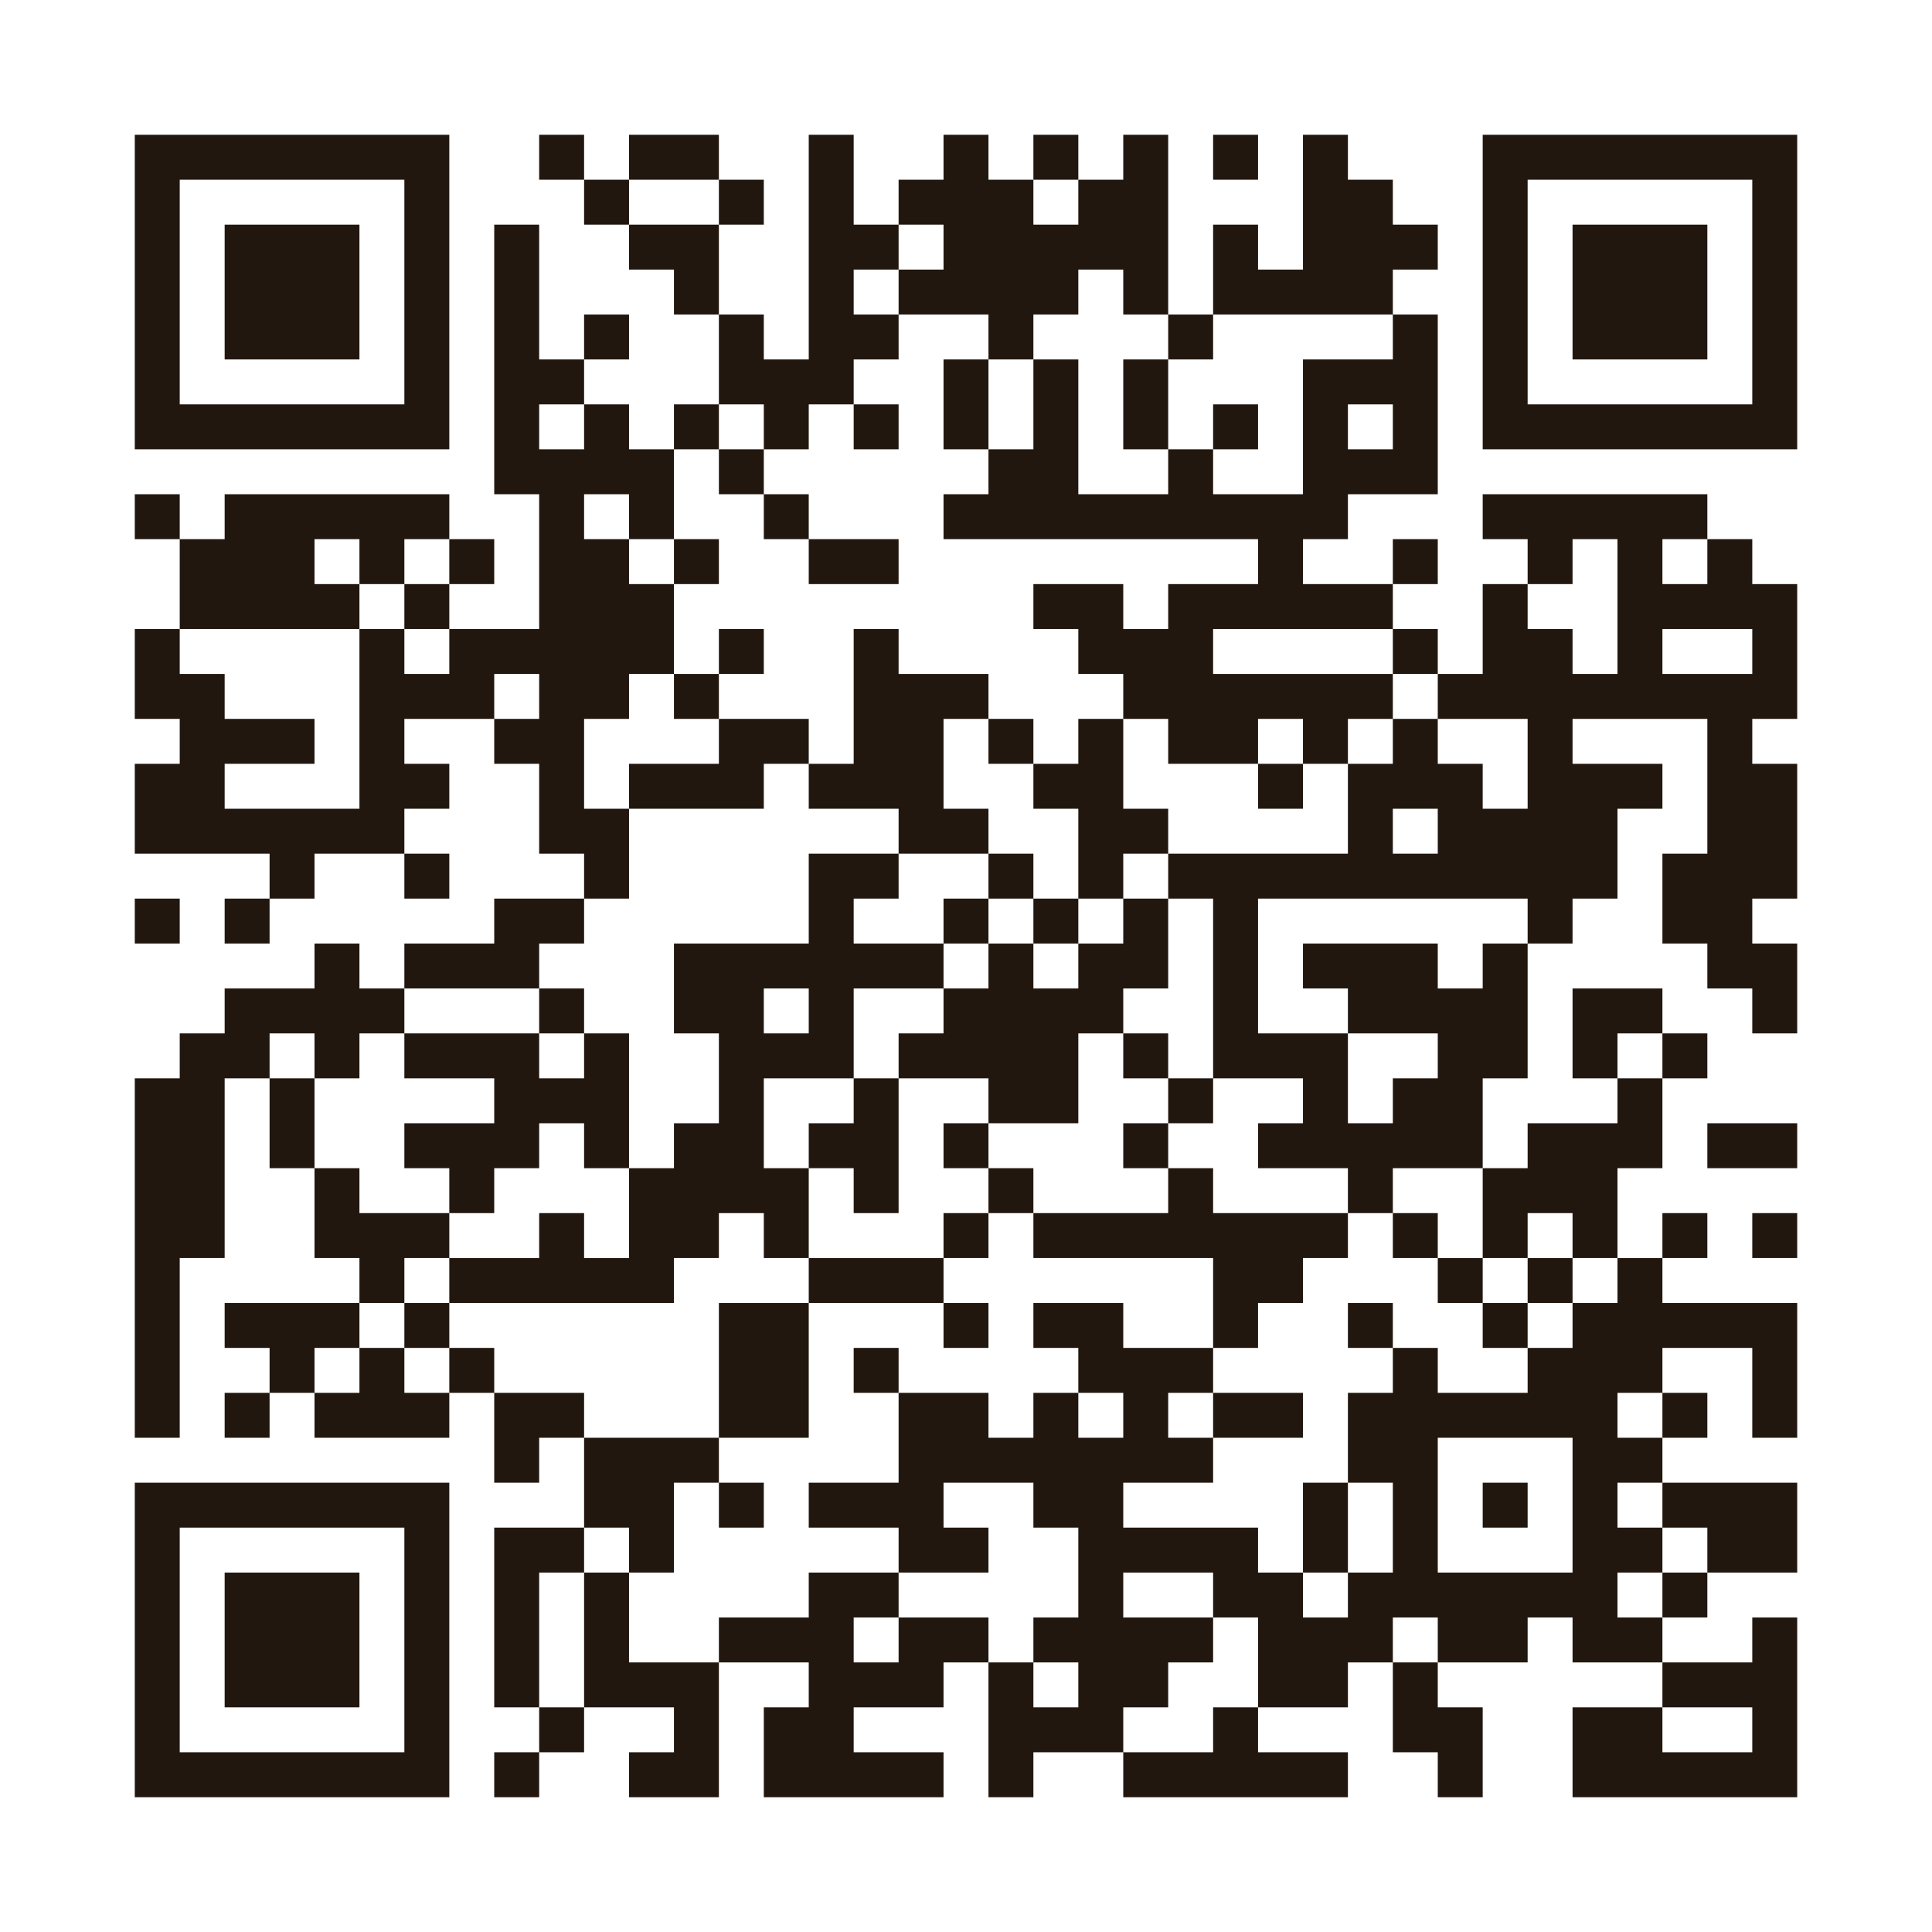
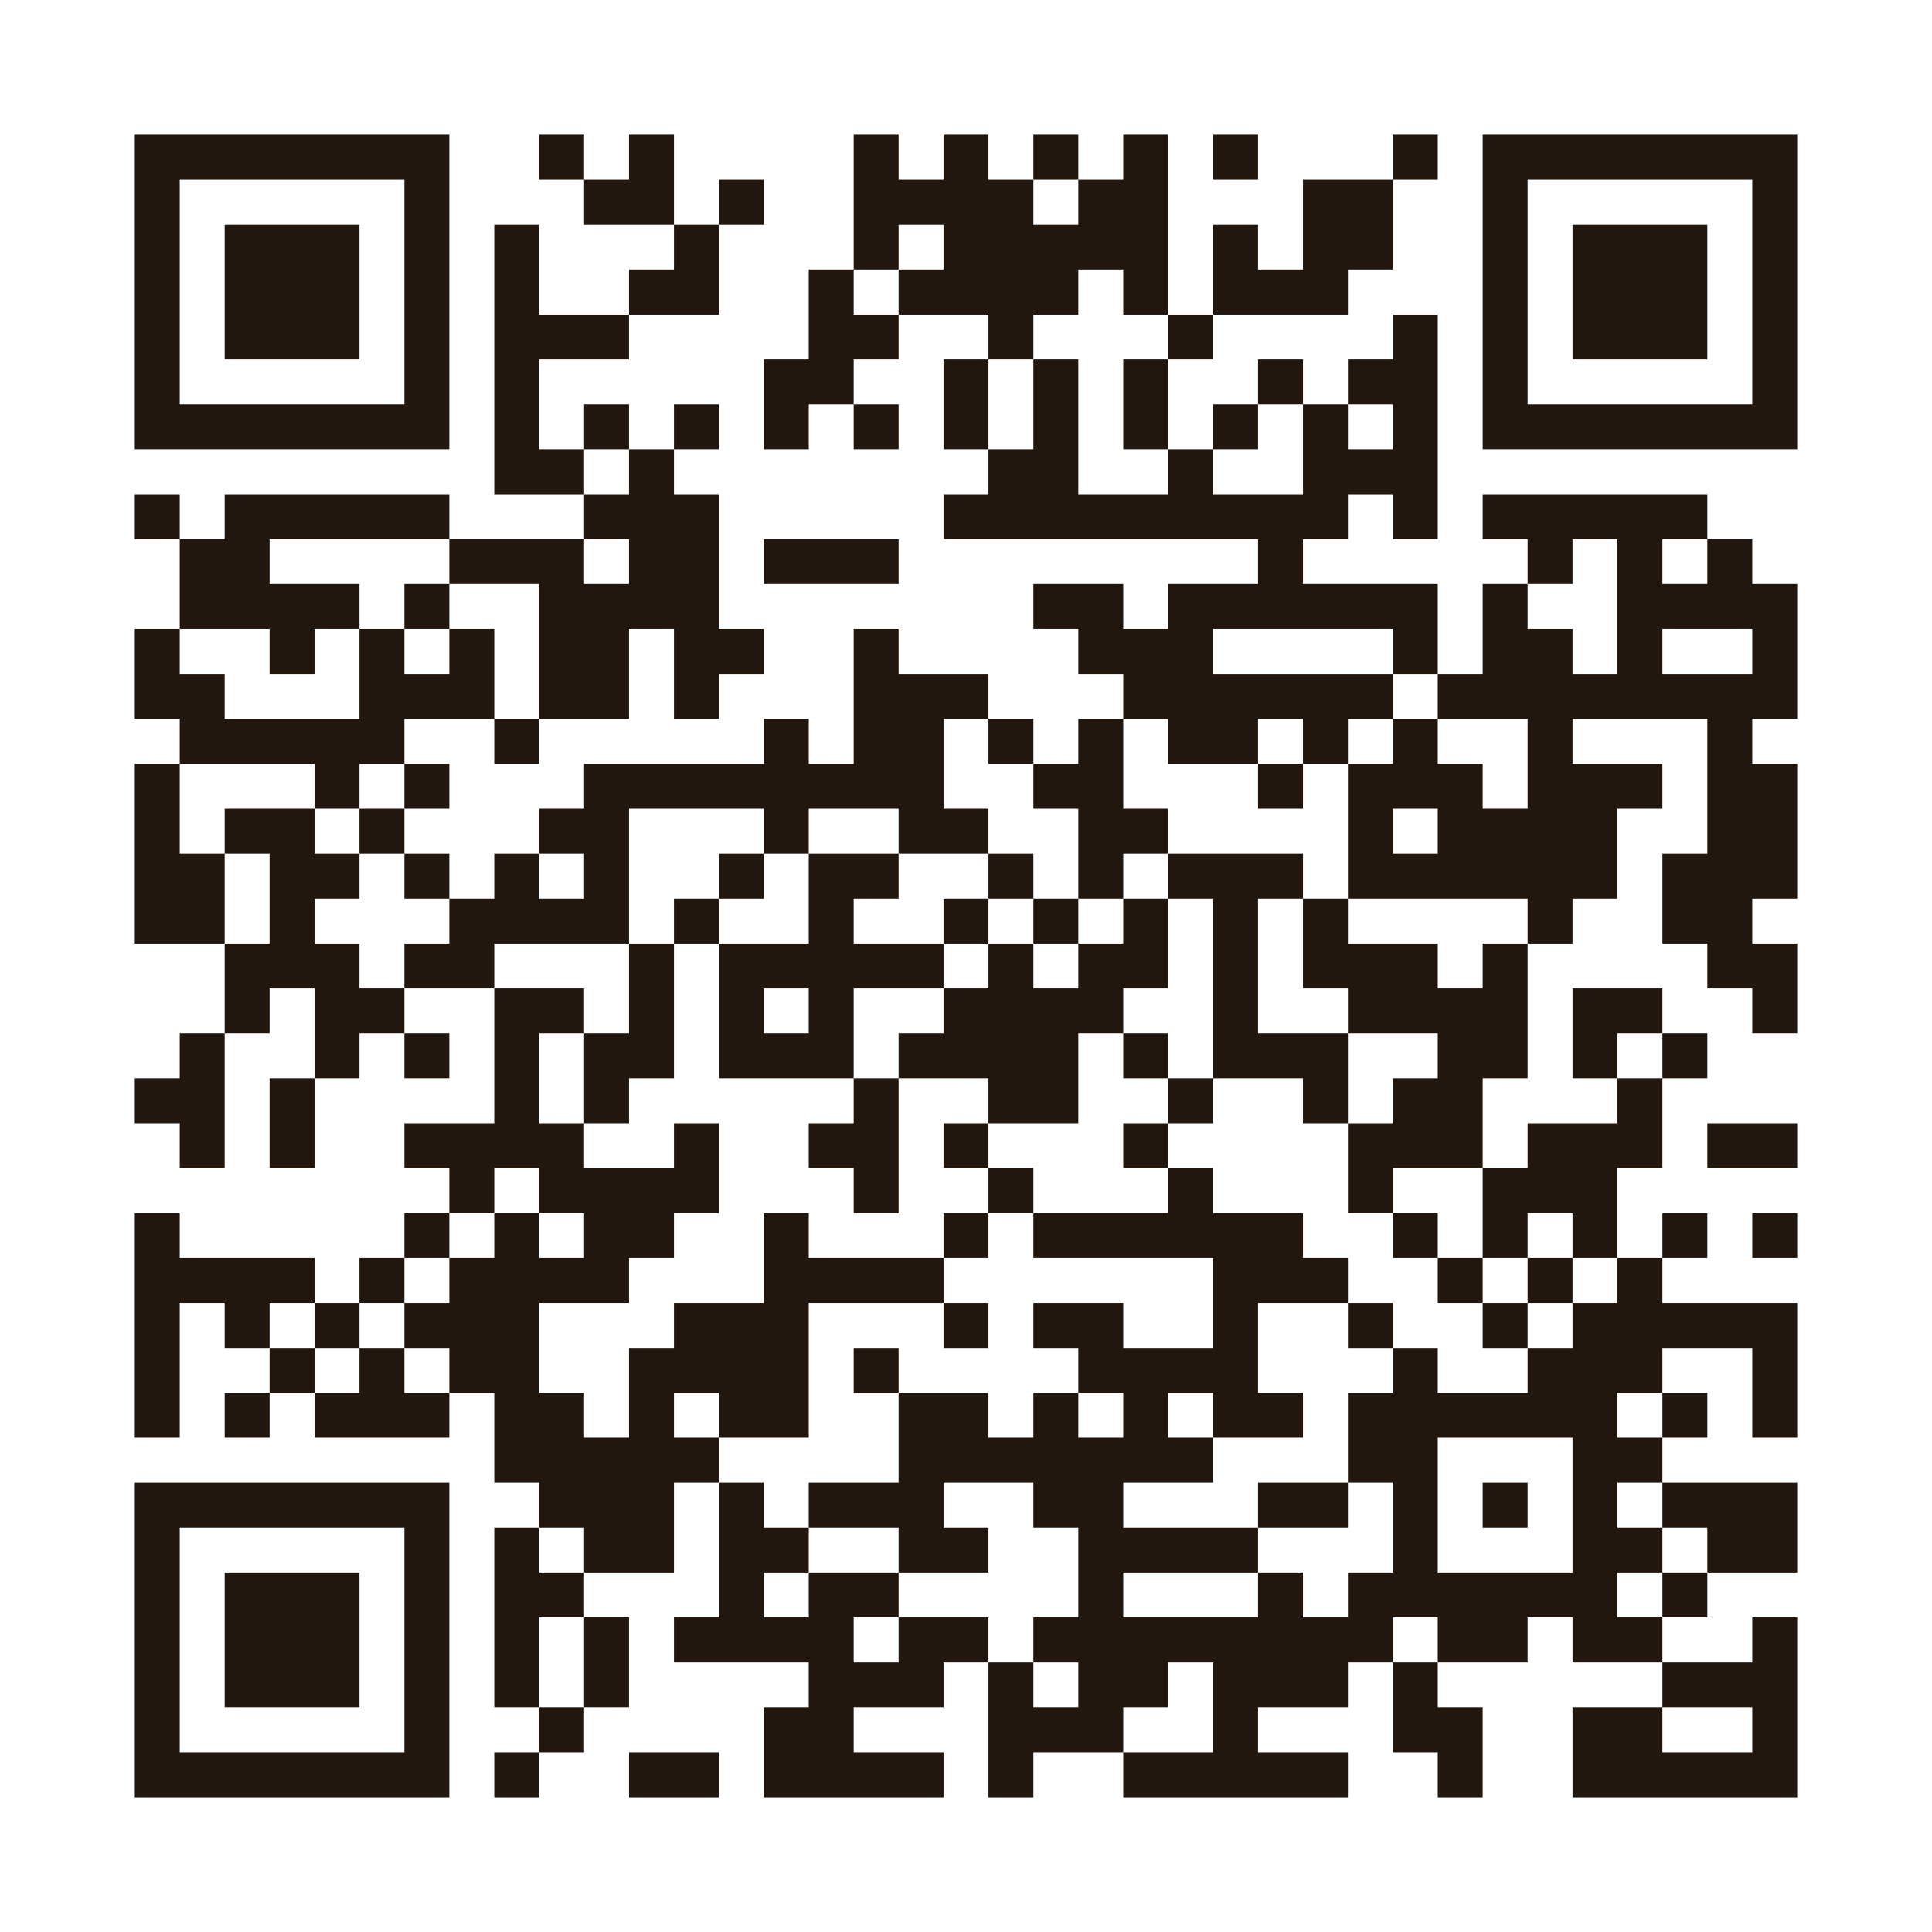
<svg xmlns="http://www.w3.org/2000/svg" width="344" height="344" class="segno">
  <g transform="scale(8)">
    <path fill="#fff" d="M0 0h43v43h-43z" />
-     <path class="qrline" stroke="#22170f" d="M3 3.5h7m2 0h1m1 0h2m2 0h1m2 0h1m1 0h1m1 0h1m1 0h1m1 0h1m3 0h7m-37 1h1m5 0h1m3 0h1m2 0h1m1 0h1m1 0h3m1 0h2m3 0h2m2 0h1m5 0h1m-37 1h1m1 0h3m1 0h1m1 0h1m2 0h2m2 0h2m1 0h5m1 0h1m1 0h3m1 0h1m1 0h3m1 0h1m-37 1h1m1 0h3m1 0h1m1 0h1m3 0h1m2 0h1m1 0h4m1 0h1m1 0h4m2 0h1m1 0h3m1 0h1m-37 1h1m1 0h3m1 0h1m1 0h1m1 0h1m2 0h1m1 0h2m2 0h1m3 0h1m4 0h1m1 0h1m1 0h3m1 0h1m-37 1h1m5 0h1m1 0h2m3 0h3m2 0h1m1 0h1m1 0h1m3 0h3m1 0h1m5 0h1m-37 1h7m1 0h1m1 0h1m1 0h1m1 0h1m1 0h1m1 0h1m1 0h1m1 0h1m1 0h1m1 0h1m1 0h1m1 0h7m-29 1h4m1 0h1m5 0h2m2 0h1m2 0h3m-29 1h1m1 0h5m2 0h1m1 0h1m2 0h1m3 0h9m3 0h5m-34 1h3m1 0h1m1 0h1m1 0h2m1 0h1m2 0h2m8 0h1m2 0h1m2 0h1m1 0h1m1 0h1m-35 1h4m1 0h1m2 0h3m8 0h2m1 0h5m2 0h1m2 0h4m-37 1h1m4 0h1m1 0h5m1 0h1m2 0h1m4 0h3m4 0h1m1 0h2m1 0h1m2 0h1m-37 1h2m3 0h3m1 0h2m1 0h1m3 0h3m3 0h6m1 0h8m-36 1h3m1 0h1m2 0h2m3 0h2m1 0h2m1 0h1m1 0h1m1 0h2m1 0h1m1 0h1m2 0h1m3 0h1m-36 1h2m3 0h2m2 0h1m1 0h3m1 0h3m2 0h2m3 0h1m1 0h3m1 0h3m1 0h2m-37 1h6m3 0h2m6 0h2m2 0h2m4 0h1m1 0h4m2 0h2m-34 1h1m2 0h1m3 0h1m4 0h2m2 0h1m1 0h1m1 0h10m1 0h3m-37 1h1m1 0h1m5 0h2m5 0h1m2 0h1m1 0h1m1 0h1m1 0h1m6 0h1m2 0h2m-32 1h1m1 0h3m3 0h6m1 0h1m1 0h2m1 0h1m1 0h3m1 0h1m4 0h2m-35 1h4m3 0h1m2 0h2m1 0h1m2 0h4m2 0h1m2 0h4m1 0h2m2 0h1m-36 1h2m1 0h1m1 0h3m1 0h1m2 0h3m1 0h4m1 0h1m1 0h3m2 0h2m1 0h1m1 0h1m-35 1h2m1 0h1m4 0h3m2 0h1m2 0h1m2 0h2m2 0h1m2 0h1m1 0h2m3 0h1m-34 1h2m1 0h1m2 0h3m1 0h1m1 0h2m1 0h2m1 0h1m3 0h1m2 0h5m1 0h3m1 0h2m-37 1h2m2 0h1m2 0h1m3 0h4m1 0h1m2 0h1m3 0h1m3 0h1m2 0h3m-33 1h2m2 0h3m2 0h1m1 0h2m1 0h1m3 0h1m1 0h7m1 0h1m1 0h1m1 0h1m1 0h1m1 0h1m-37 1h1m4 0h1m1 0h5m3 0h3m6 0h2m3 0h1m1 0h1m1 0h1m-34 1h1m1 0h3m1 0h1m6 0h2m3 0h1m1 0h2m2 0h1m2 0h1m2 0h1m1 0h5m-37 1h1m2 0h1m1 0h1m1 0h1m5 0h2m1 0h1m4 0h3m4 0h1m2 0h3m2 0h1m-37 1h1m1 0h1m1 0h3m1 0h2m3 0h2m2 0h2m1 0h1m1 0h1m1 0h2m1 0h6m1 0h1m1 0h1m-29 1h1m1 0h3m4 0h7m3 0h2m3 0h2m-34 1h7m3 0h2m1 0h1m1 0h3m2 0h2m4 0h1m1 0h1m1 0h1m1 0h1m1 0h3m-37 1h1m5 0h1m1 0h2m1 0h1m5 0h2m2 0h4m1 0h1m1 0h1m3 0h2m1 0h2m-37 1h1m1 0h3m1 0h1m1 0h1m1 0h1m4 0h2m4 0h1m2 0h2m1 0h6m1 0h1m-35 1h1m1 0h3m1 0h1m1 0h1m1 0h1m2 0h3m1 0h2m1 0h4m1 0h3m1 0h2m1 0h2m2 0h1m-37 1h1m1 0h3m1 0h1m1 0h1m1 0h3m2 0h3m1 0h1m1 0h2m2 0h2m1 0h1m5 0h3m-37 1h1m5 0h1m2 0h1m2 0h1m1 0h2m3 0h3m2 0h1m3 0h2m2 0h2m2 0h1m-37 1h7m1 0h1m2 0h2m1 0h4m1 0h1m2 0h5m2 0h1m2 0h5" />
+     <path class="qrline" stroke="#22170f" d="M3 3.5h7m2 0h1m1 0h1m4 0h1m1 0h1m1 0h1m1 0h1m1 0h1m3 0h1m1 0h7m-37 1h1m5 0h1m3 0h2m1 0h1m2 0h4m1 0h2m3 0h2m2 0h1m5 0h1m-37 1h1m1 0h3m1 0h1m1 0h1m3 0h1m3 0h1m1 0h5m1 0h1m1 0h2m2 0h1m1 0h3m1 0h1m-37 1h1m1 0h3m1 0h1m1 0h1m2 0h2m2 0h1m1 0h4m1 0h1m1 0h3m3 0h1m1 0h3m1 0h1m-37 1h1m1 0h3m1 0h1m1 0h3m4 0h2m2 0h1m3 0h1m4 0h1m1 0h1m1 0h3m1 0h1m-37 1h1m5 0h1m1 0h1m5 0h2m2 0h1m1 0h1m1 0h1m2 0h1m1 0h2m1 0h1m5 0h1m-37 1h7m1 0h1m1 0h1m1 0h1m1 0h1m1 0h1m1 0h1m1 0h1m1 0h1m1 0h1m1 0h1m1 0h1m1 0h7m-29 1h2m1 0h1m7 0h2m2 0h1m2 0h3m-29 1h1m1 0h5m3 0h3m5 0h9m1 0h1m1 0h5m-34 1h2m4 0h3m1 0h2m1 0h3m8 0h1m5 0h1m1 0h1m1 0h1m-35 1h4m1 0h1m2 0h4m7 0h2m1 0h6m1 0h1m2 0h4m-37 1h1m2 0h1m1 0h1m1 0h1m1 0h2m1 0h2m2 0h1m4 0h3m4 0h1m1 0h2m1 0h1m2 0h1m-37 1h2m3 0h3m1 0h2m1 0h1m3 0h3m3 0h6m1 0h8m-36 1h5m2 0h1m5 0h1m1 0h2m1 0h1m1 0h1m1 0h2m1 0h1m1 0h1m2 0h1m3 0h1m-36 1h1m3 0h1m1 0h1m3 0h8m2 0h2m3 0h1m1 0h3m1 0h3m1 0h2m-37 1h1m1 0h2m1 0h1m3 0h2m3 0h1m2 0h2m2 0h2m4 0h1m1 0h4m2 0h2m-37 1h2m1 0h2m1 0h1m1 0h1m1 0h1m2 0h1m1 0h2m2 0h1m1 0h1m1 0h3m1 0h6m1 0h3m-37 1h2m1 0h1m3 0h4m1 0h1m2 0h1m2 0h1m1 0h1m1 0h1m1 0h1m1 0h1m4 0h1m2 0h2m-34 1h3m1 0h2m3 0h1m1 0h5m1 0h1m1 0h2m1 0h1m1 0h3m1 0h1m4 0h2m-35 1h1m1 0h2m2 0h2m1 0h1m1 0h1m1 0h1m2 0h4m2 0h1m2 0h4m1 0h2m2 0h1m-36 1h1m2 0h1m1 0h1m1 0h1m1 0h2m1 0h3m1 0h4m1 0h1m1 0h3m2 0h2m1 0h1m1 0h1m-35 1h2m1 0h1m4 0h1m1 0h1m5 0h1m2 0h2m2 0h1m2 0h1m1 0h2m3 0h1m-33 1h1m1 0h1m2 0h4m2 0h1m2 0h2m1 0h1m3 0h1m4 0h3m1 0h3m1 0h2m-30 1h1m1 0h4m3 0h1m2 0h1m3 0h1m3 0h1m2 0h3m-33 1h1m5 0h1m1 0h1m1 0h2m2 0h1m3 0h1m1 0h6m2 0h1m1 0h1m1 0h1m1 0h1m1 0h1m-37 1h4m1 0h1m1 0h4m3 0h4m6 0h3m2 0h1m1 0h1m1 0h1m-34 1h1m1 0h1m1 0h1m1 0h3m3 0h3m3 0h1m1 0h2m2 0h1m2 0h1m2 0h1m1 0h5m-37 1h1m2 0h1m1 0h1m1 0h2m2 0h4m1 0h1m4 0h4m3 0h1m2 0h3m2 0h1m-37 1h1m1 0h1m1 0h3m1 0h2m1 0h1m1 0h2m2 0h2m1 0h1m1 0h1m1 0h2m1 0h6m1 0h1m1 0h1m-29 1h5m4 0h7m3 0h2m3 0h2m-34 1h7m2 0h3m1 0h1m1 0h3m2 0h2m3 0h2m1 0h1m1 0h1m1 0h1m1 0h3m-37 1h1m5 0h1m1 0h1m1 0h2m1 0h2m2 0h2m2 0h4m3 0h1m3 0h2m1 0h2m-37 1h1m1 0h3m1 0h1m1 0h2m3 0h1m1 0h2m4 0h1m3 0h1m1 0h6m1 0h1m-35 1h1m1 0h3m1 0h1m1 0h1m1 0h1m1 0h4m1 0h2m1 0h8m1 0h2m1 0h2m2 0h1m-37 1h1m1 0h3m1 0h1m1 0h1m1 0h1m4 0h3m1 0h1m1 0h2m1 0h3m1 0h1m5 0h3m-37 1h1m5 0h1m2 0h1m4 0h2m3 0h3m2 0h1m3 0h2m2 0h2m2 0h1m-37 1h7m1 0h1m2 0h2m1 0h4m1 0h1m2 0h5m2 0h1m2 0h5" />
  </g>
</svg>
